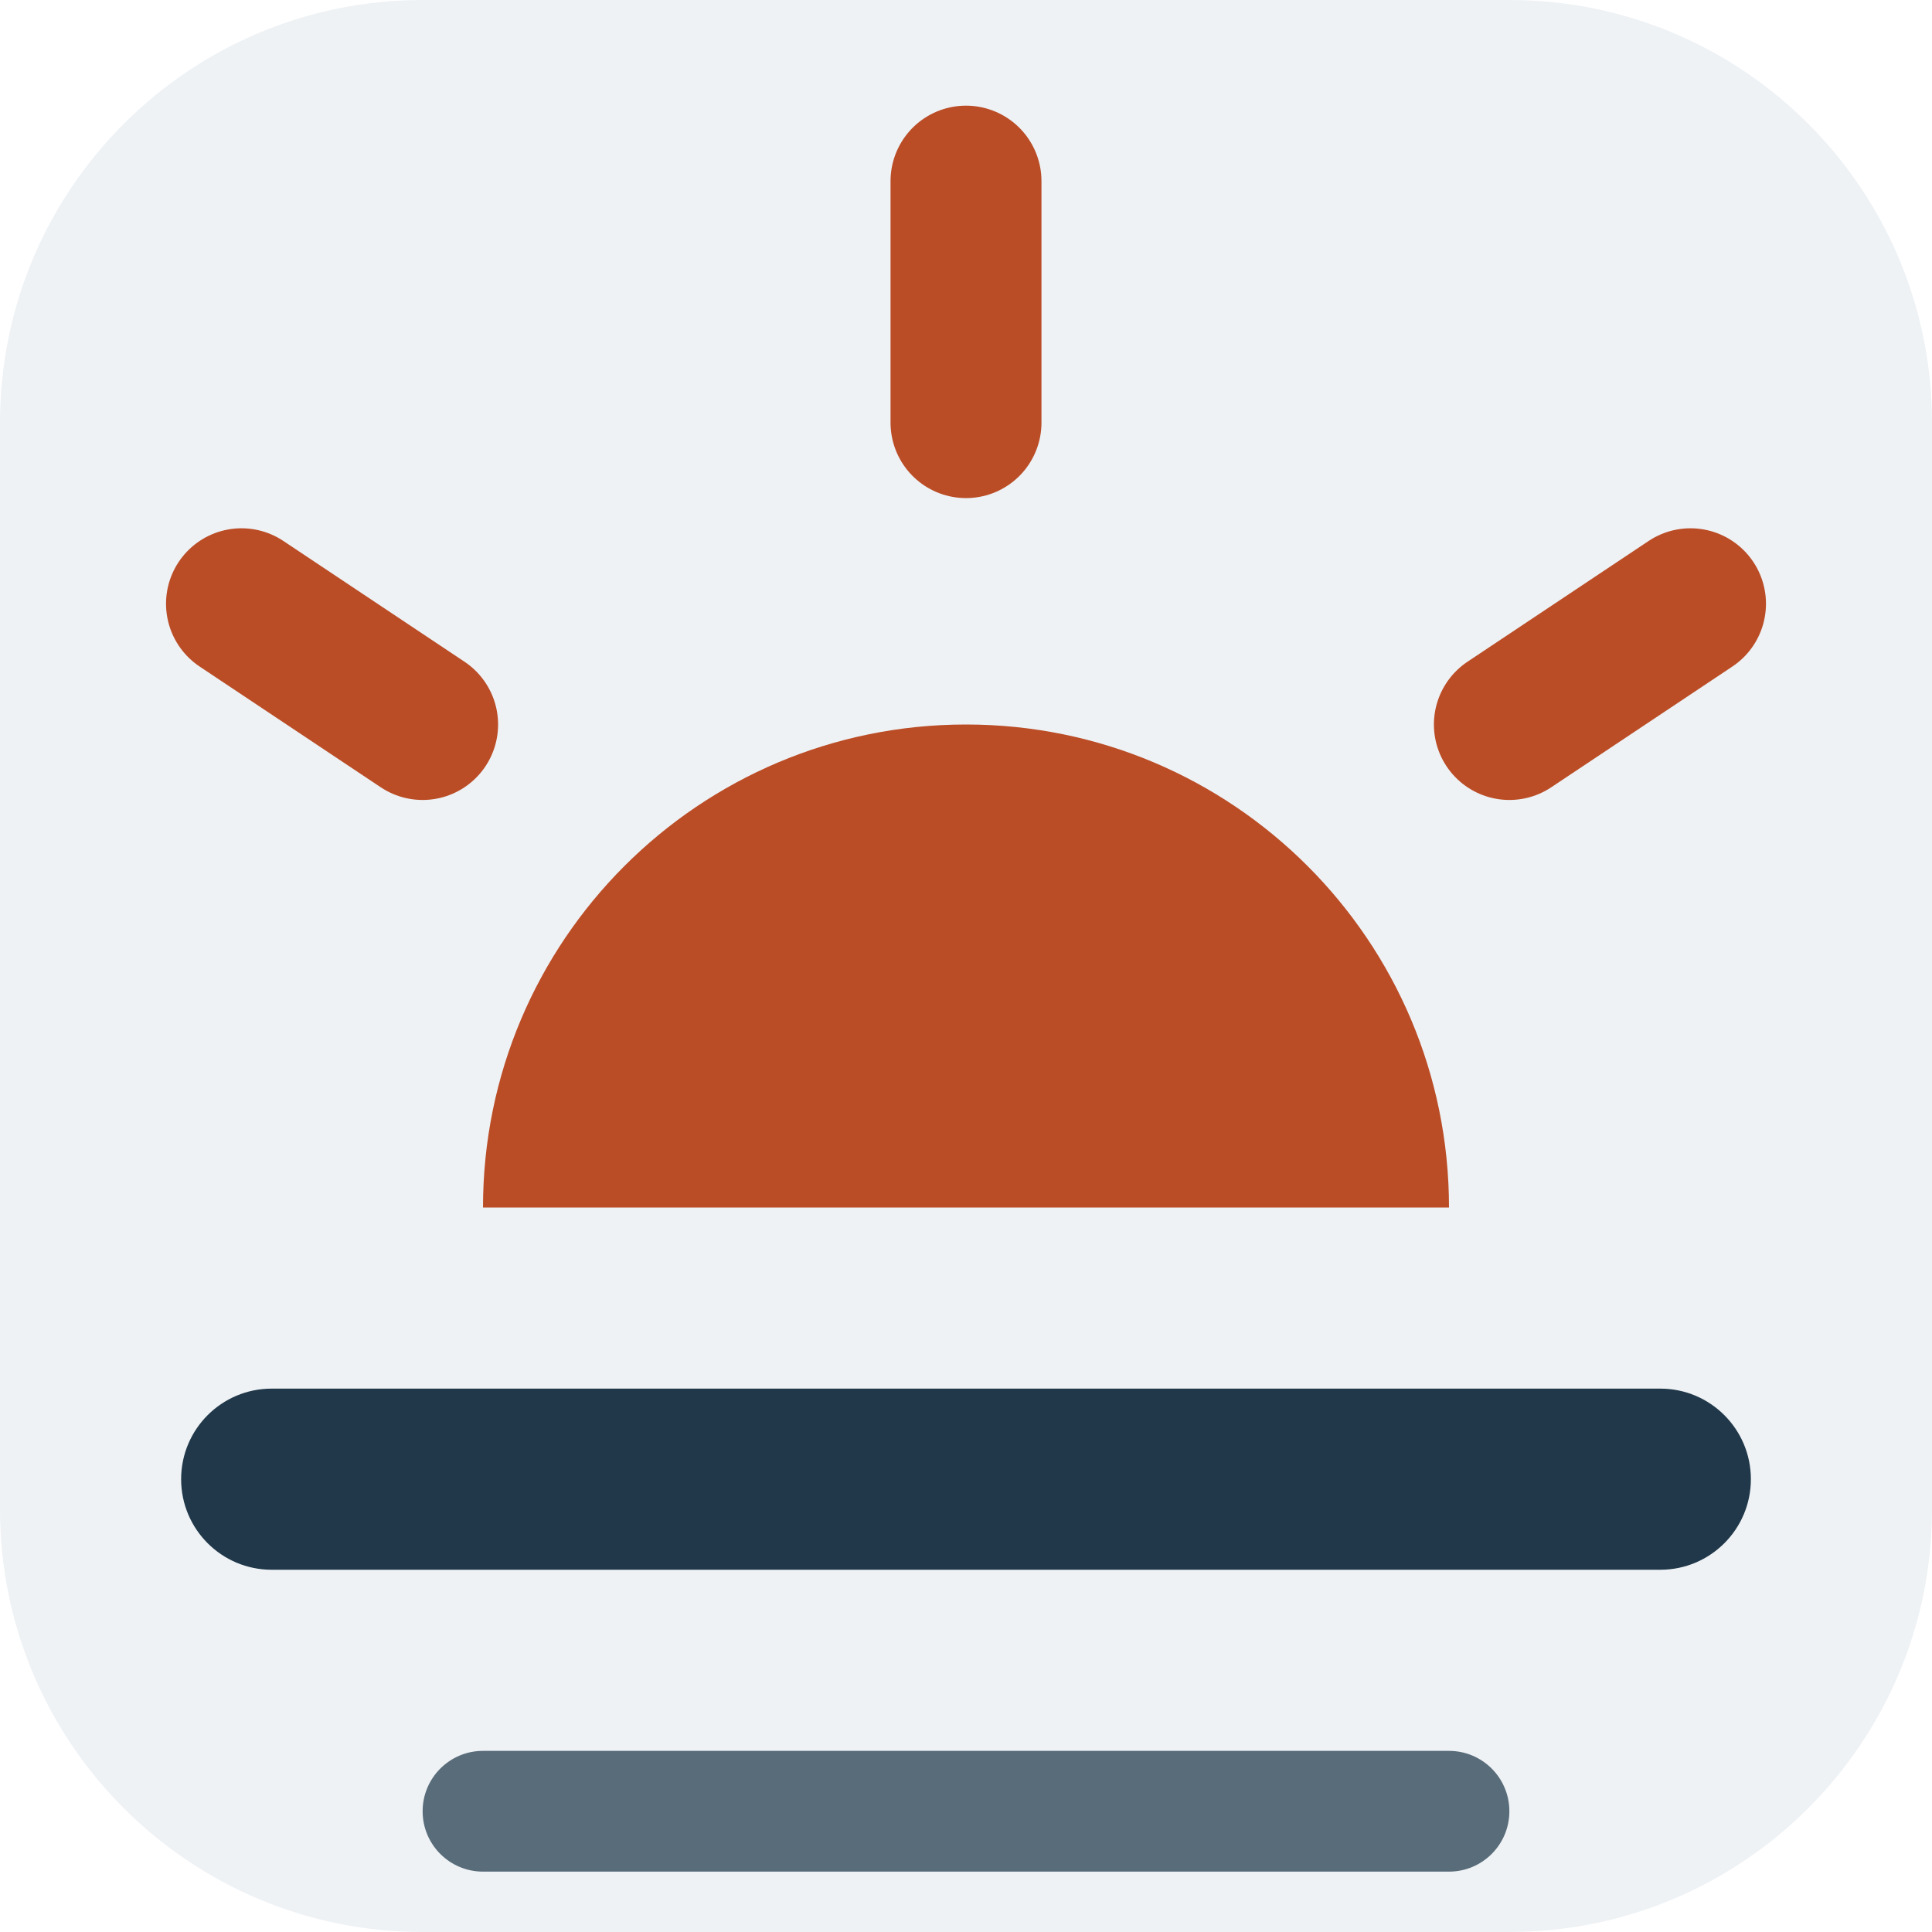
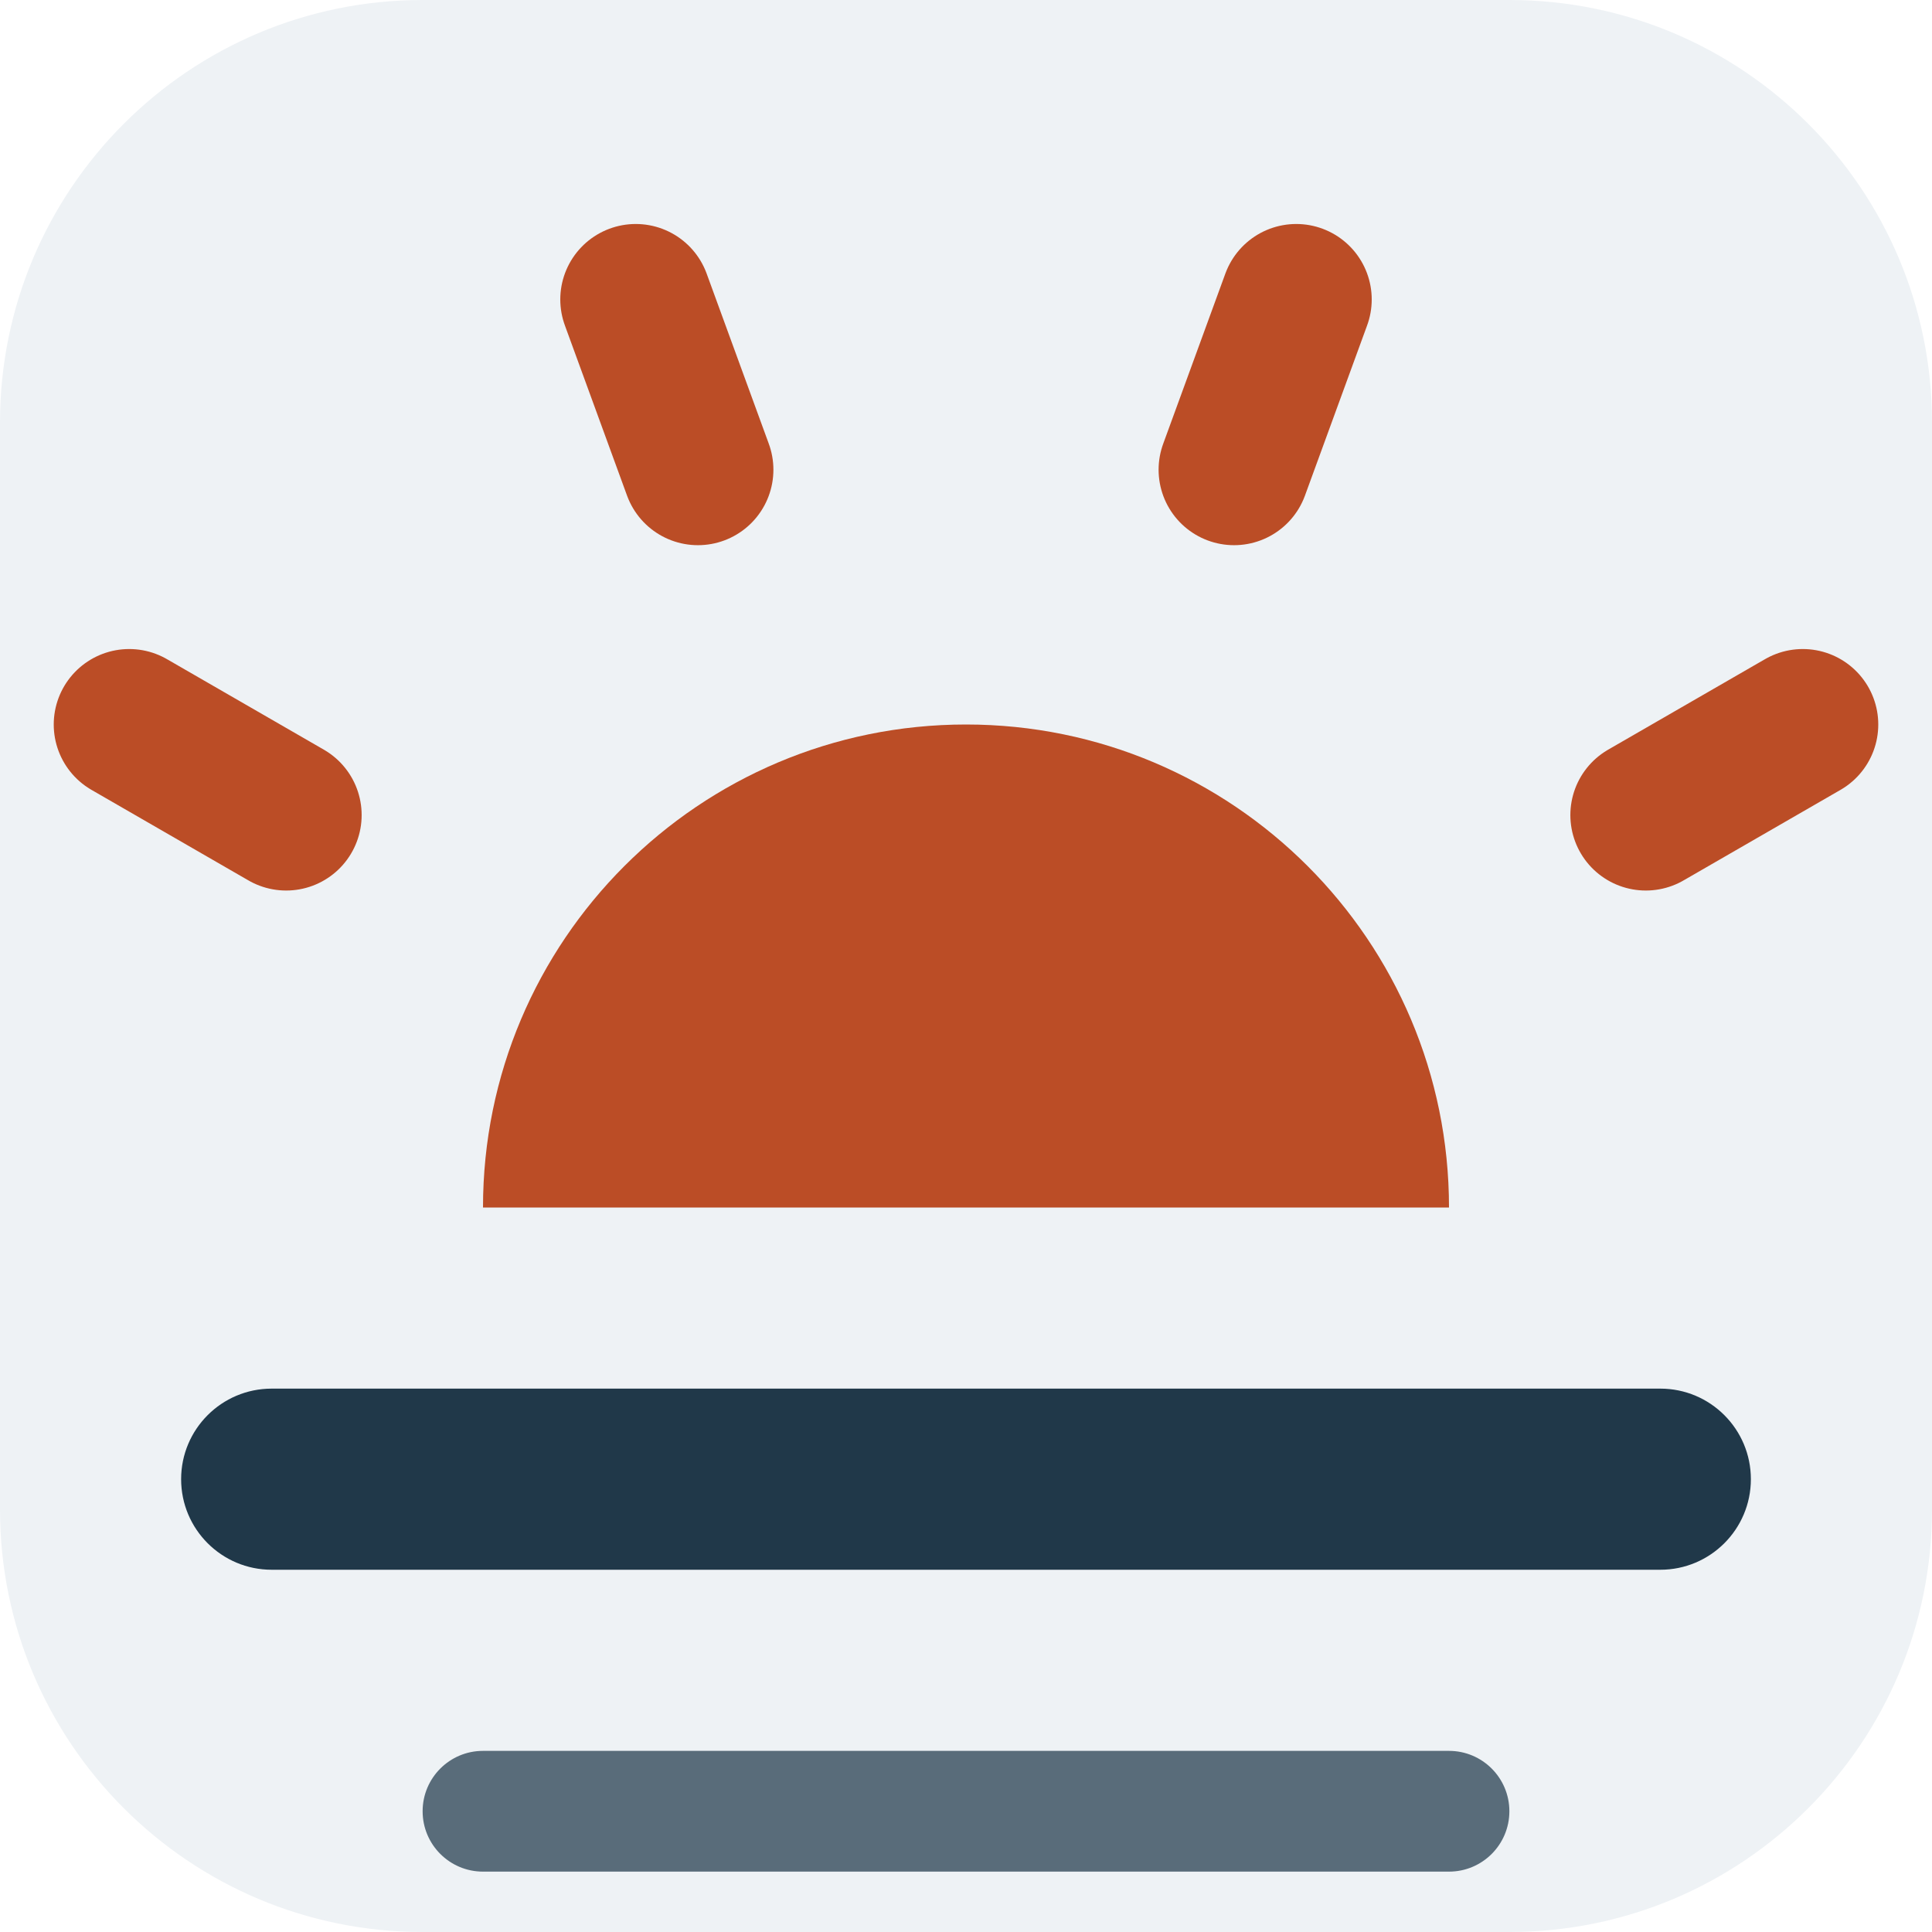
<svg xmlns="http://www.w3.org/2000/svg" viewBox="0 0 32 32">
  <rect width="32" height="32" rx="7" fill="#eef2f5" />
  <path fill="#bb4d26" d="M8 20a8 8 0 0 1 16 0Z" />
-   <path fill="none" stroke="#bb4d26" stroke-width="2.5" stroke-linecap="round" d="M16 3v4M4 10l3 2M28 10l-3 2" />
+   <path fill="none" stroke="#bb4d26" stroke-width="2.5" stroke-linecap="round" d="M2.14 12l2.6 1.5M10.53 4.96l1.03 2.82M21.47 4.96l-1.03 2.82M29.86 12l-2.6 1.5" />
  <rect fill="#203849" x="3" y="23" width="26" height="3" rx="1.5" />
  <rect fill="#596c7a" x="7" y="29" width="18" height="2" rx="1" />
</svg>
